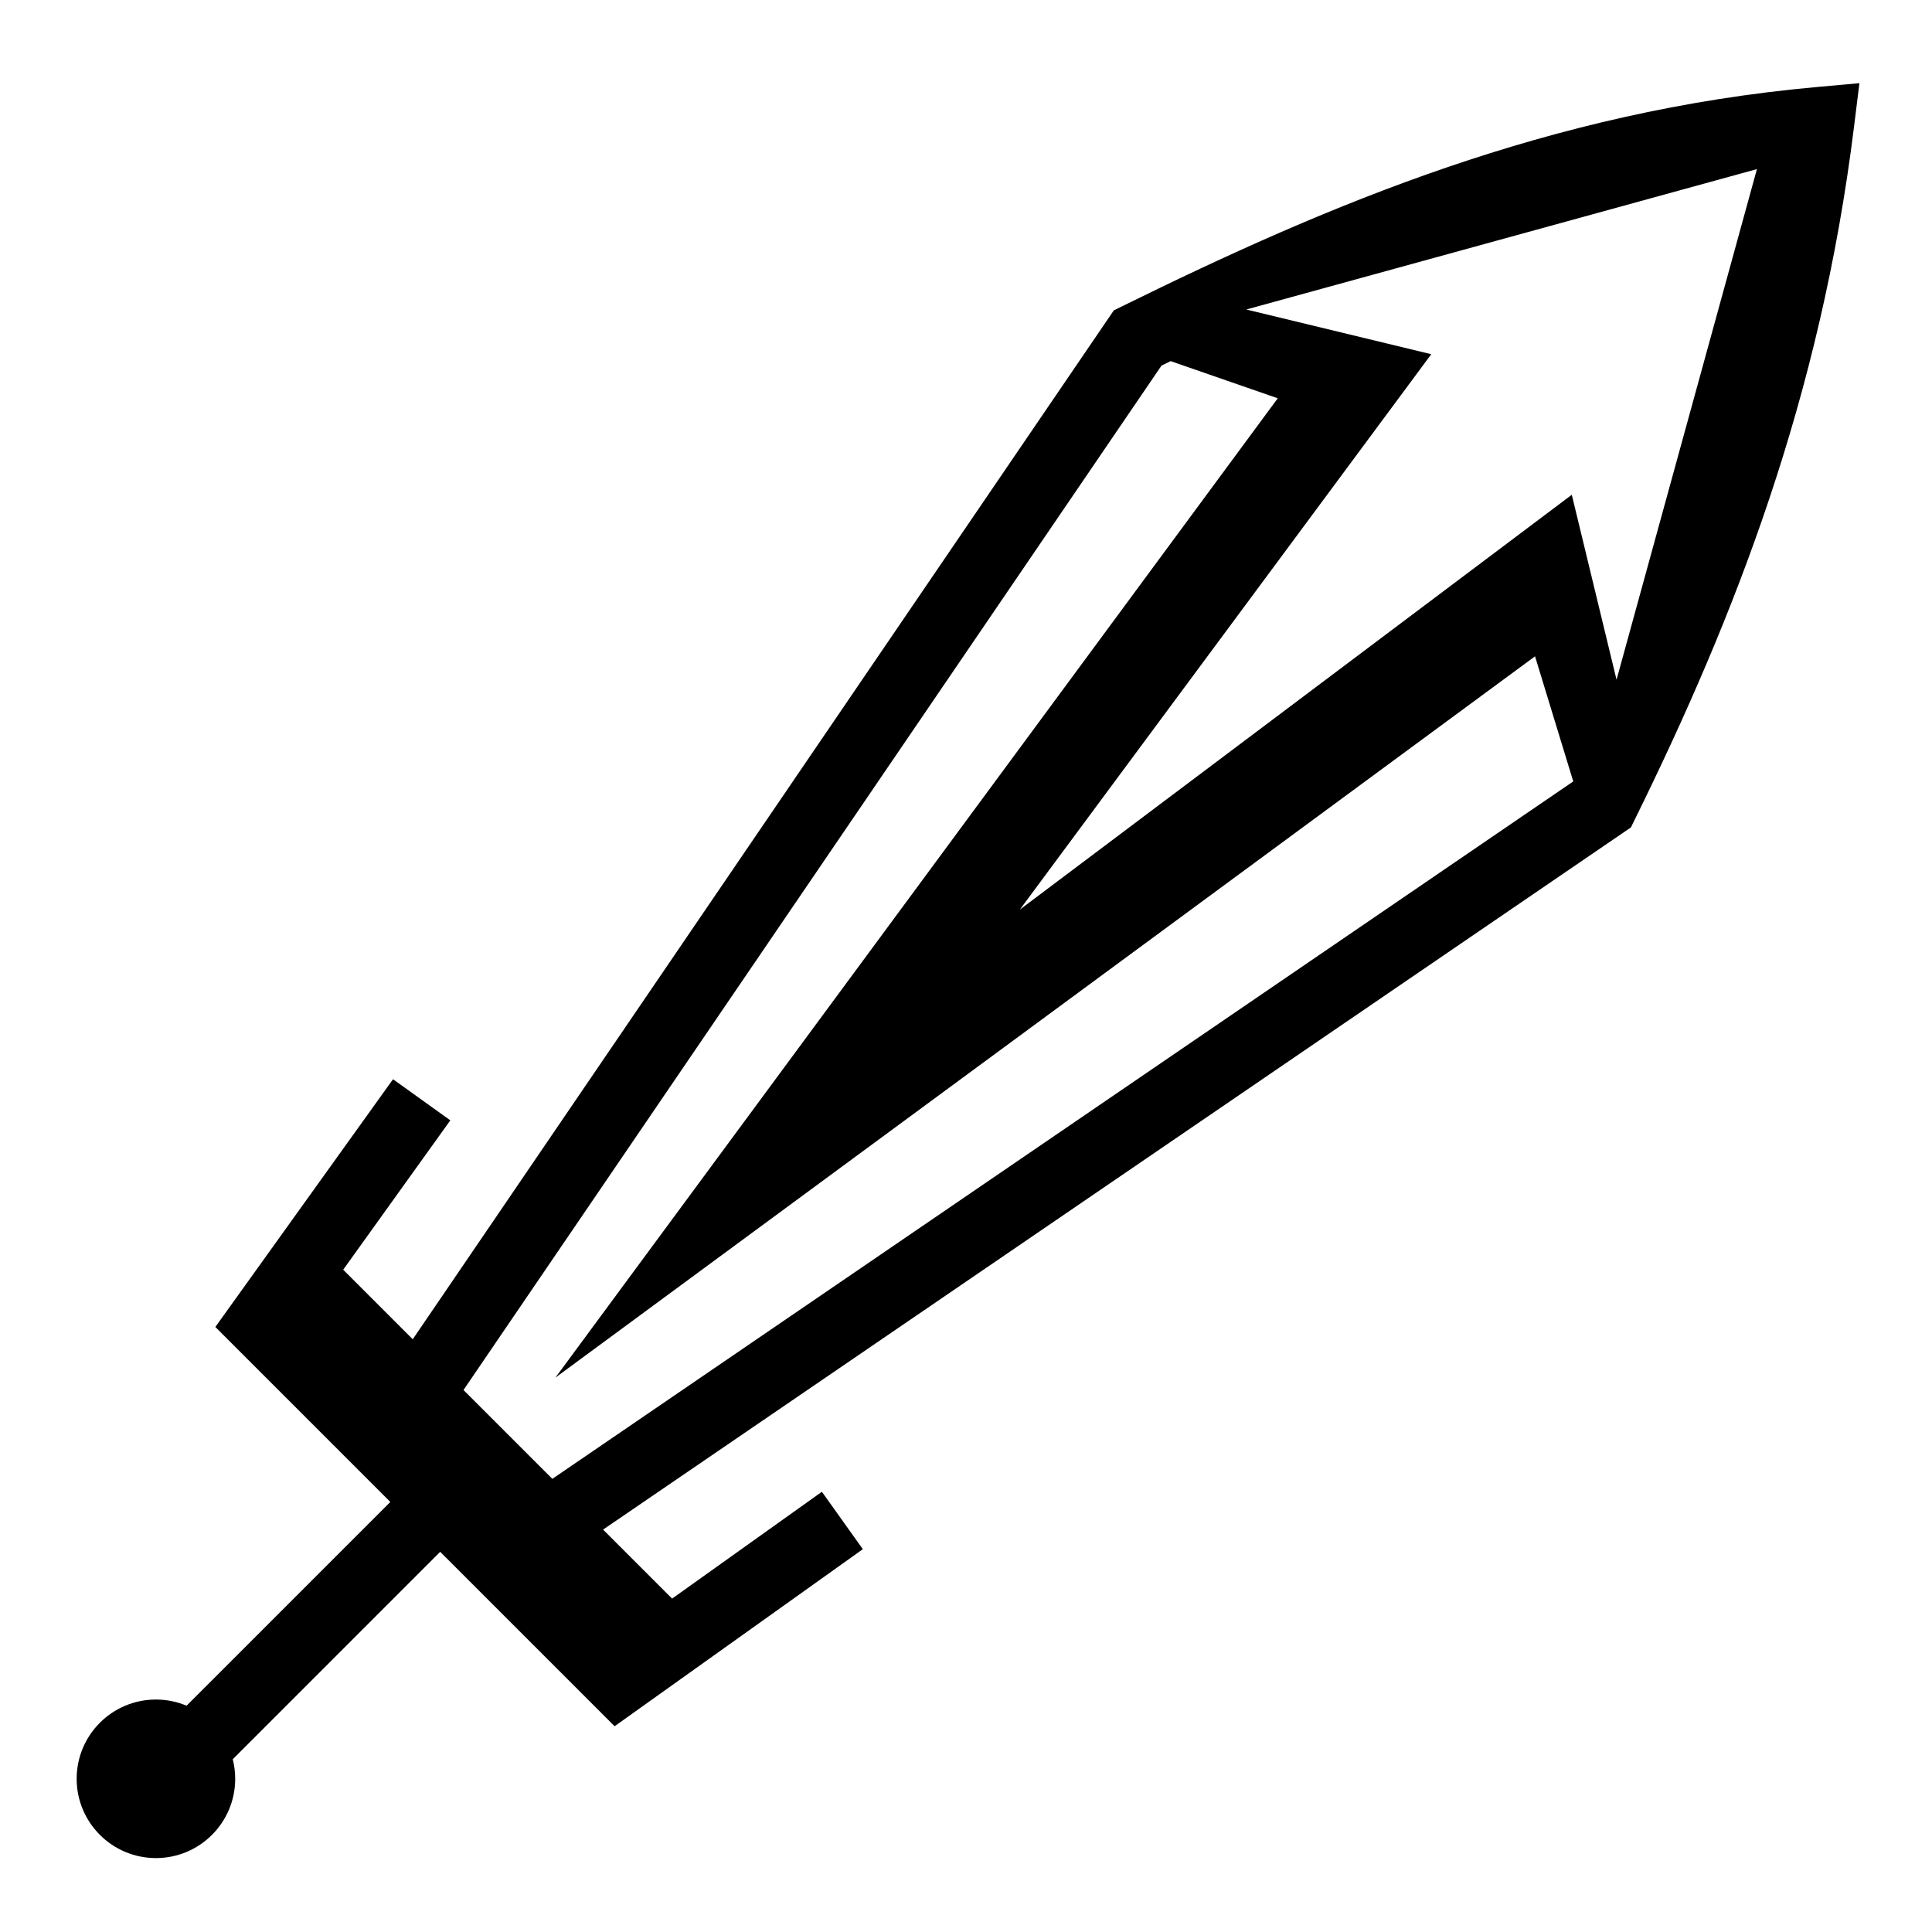
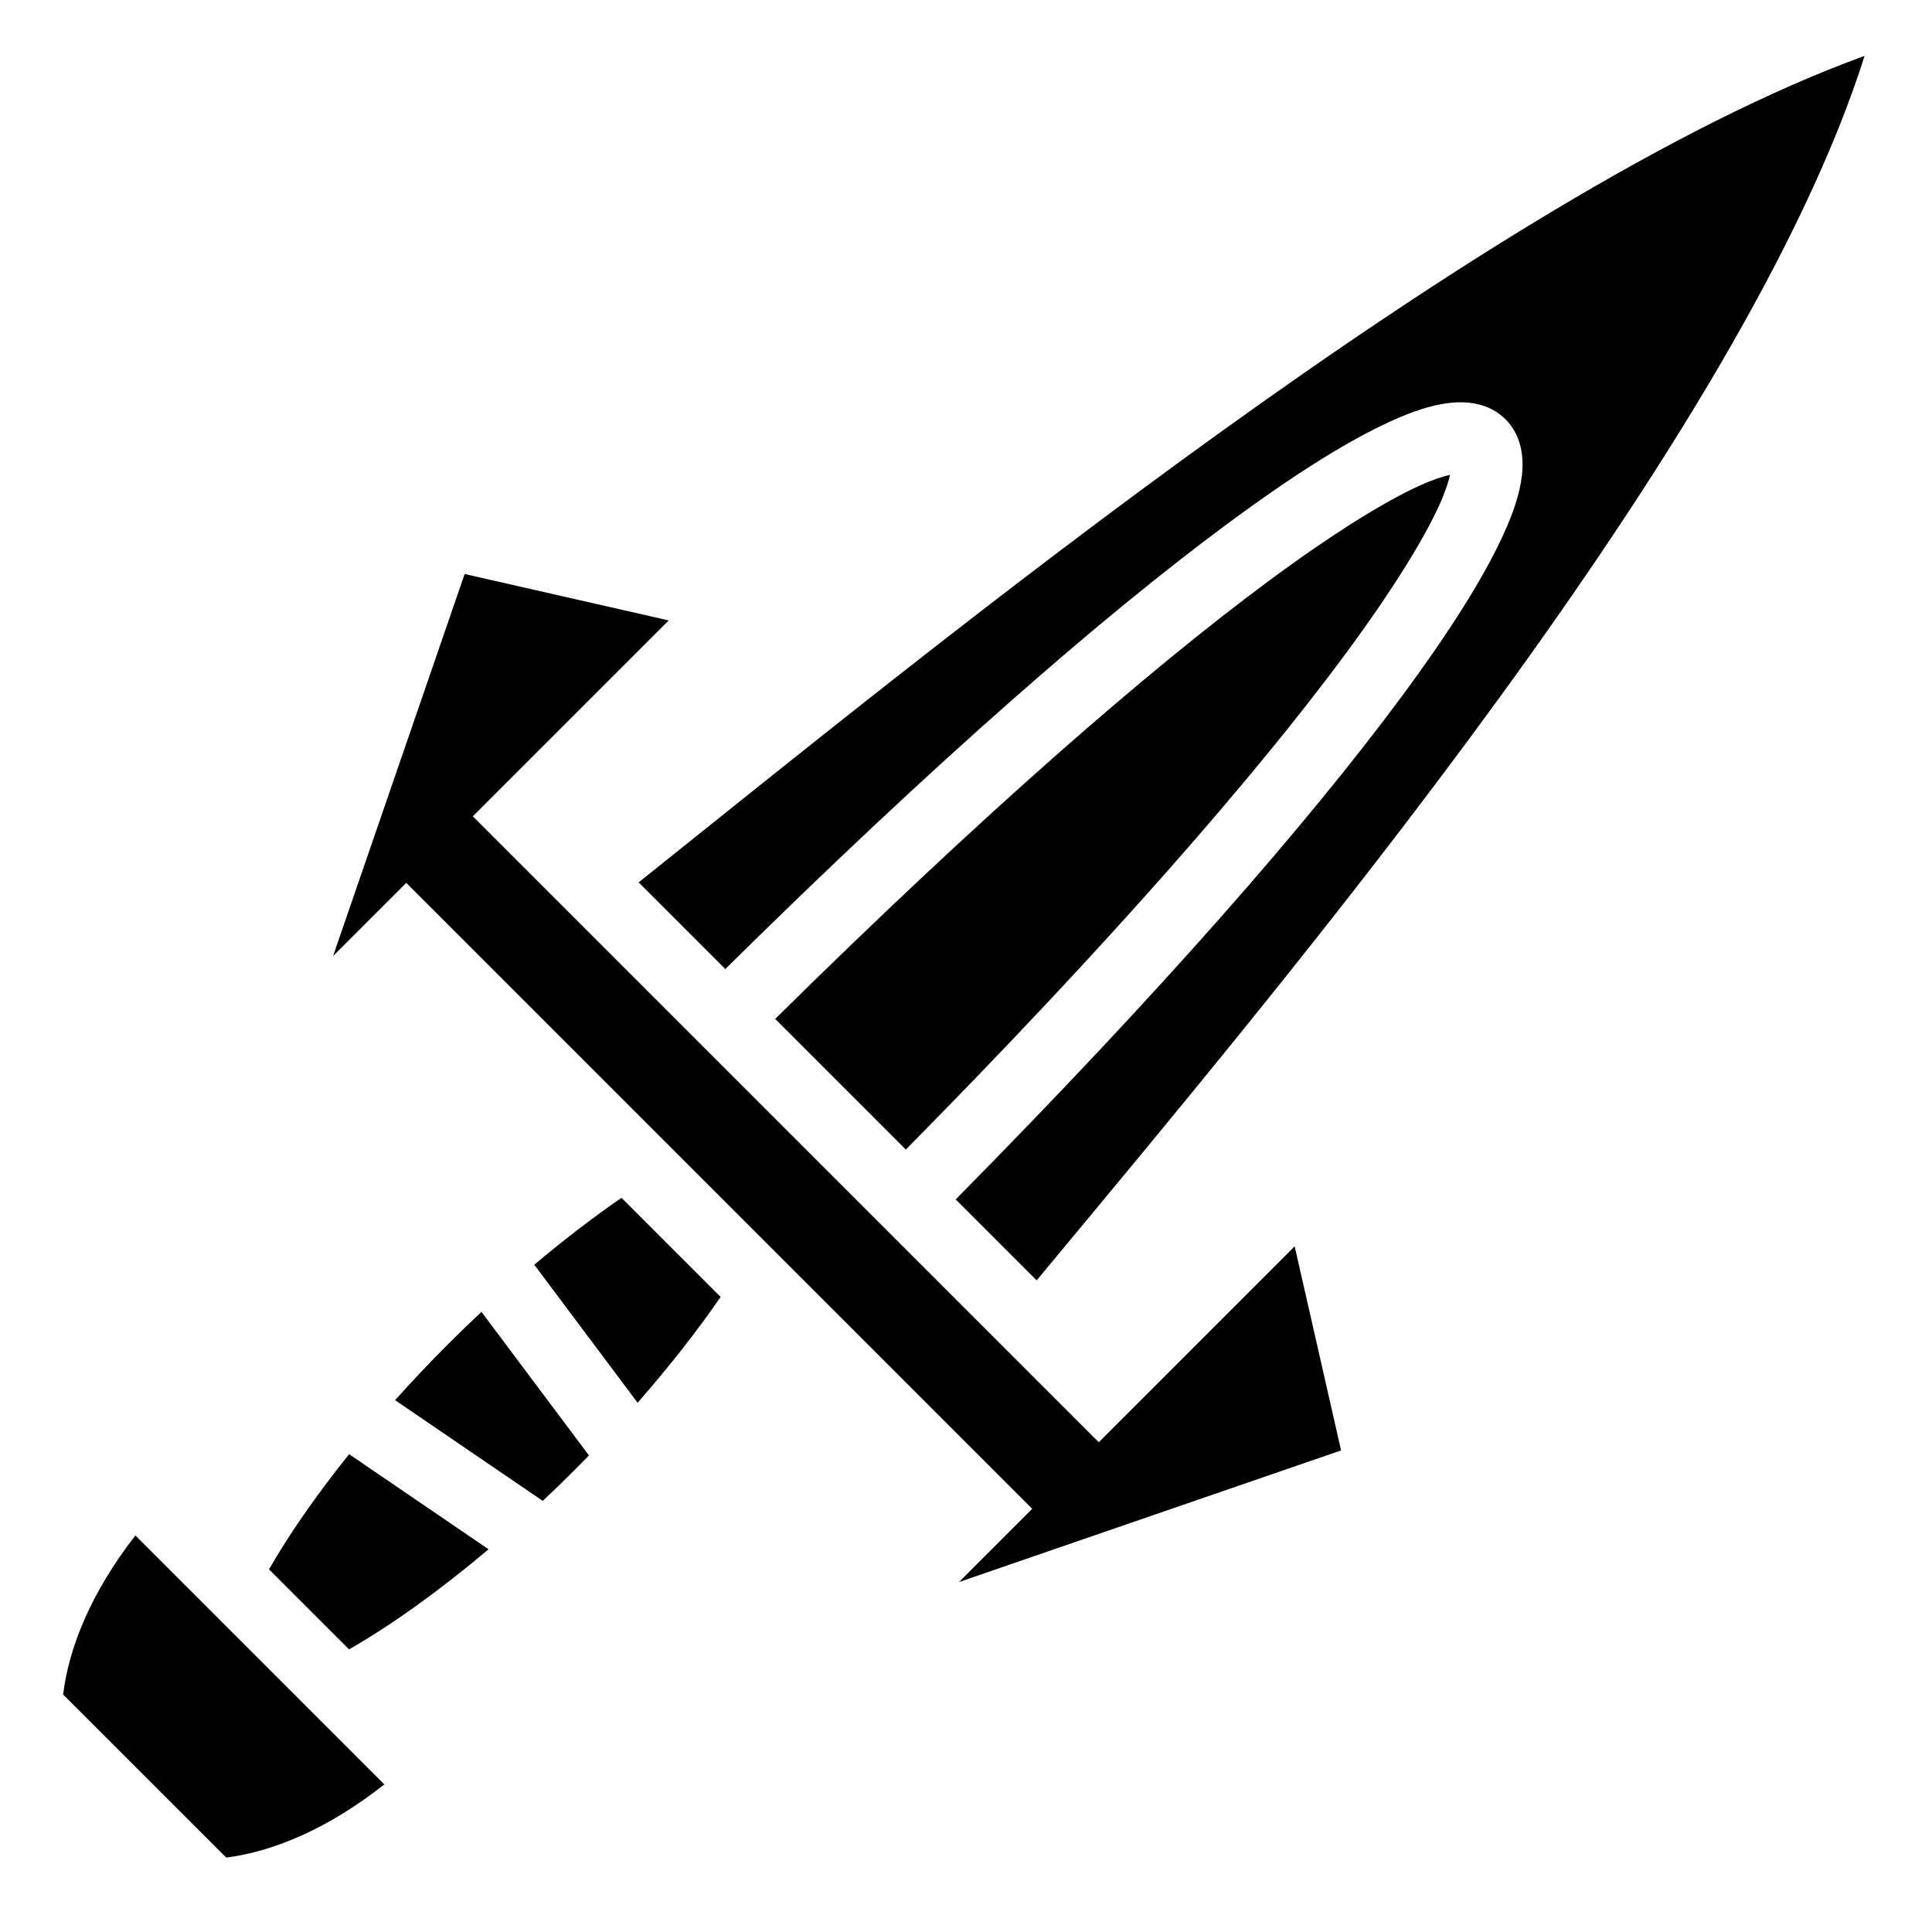
<svg xmlns="http://www.w3.org/2000/svg" width="72" height="72" viewBox="0 0 512 512">
-   <path transform="translate(256, 256) rotate(-90) translate(-256, -256)" d="M40.598 20.316c-11.602 0-21.008 9.406-21.008 21.008 0 11.602 9.406 21.006 21.008 21.006 1.788 0 3.524-.226 5.18-.646l54.972 54.97-46.223 46.223 46.924 65.783 15.216-10.85-28.316-39.7 18.29-18.29 186.083 272.387 2.203 1.084c53.664 26.42 111.6 49.15 183.537 58.05l11.496 1.424-1.044-11.54c-6.375-70.503-30.856-128.572-58.082-183.845l-1.088-2.21L157.08 109.38l18.432-18.433 39.586 28.395 10.892-15.186-65.652-47.09-46.373 46.373-53.992-53.993c1.05-2.5 1.63-5.242 1.63-8.123 0-11.602-9.404-21.008-21.005-21.008zM143.63 122.828l271.49 184.988c.395.807.78 1.617 1.175 2.424l-9.844 28.38-259.538-191.436L338.066 406.8l-33.15 10.13-184.83-270.557 23.545-23.545zm127.327 147.45L418.13 379.3l11.85-49.017 37.204 135.32-135.317-37.205 49.014-11.856-109.923-146.26z" />
+   <path transform="translate(256, 256) rotate(-90) translate(-256, -256)" d="M62.936 16.73L19.72 59.95c1.622 12.54 7.583 26.894 19.39 41.904l65.974-65.973C90.058 24.2 75.52 18.26 62.937 16.73zM96.1 71.295L74.895 92.5c6.34 11.07 15.39 23.783 26.533 36.965l25.197-36.94c-10.865-8.725-21.27-15.93-30.525-21.23zM258.627 88.26l19.406 19.408L112.15 273.55l-19.408-19.405 34.88 101.255 54.08-12.298-51.913-51.91 165.884-165.883 51.908 51.907 12.3-54.08L258.628 88.26zm-117.682 16.435L114.25 143.83c2.63 2.796 5.335 5.595 8.125 8.385 1.305 1.305 2.612 2.592 3.92 3.863l38.05-28.486c-2.757-2.94-5.6-5.883-8.532-8.817-4.95-4.95-9.925-9.645-14.868-14.08zm35.877 36.903l-36.564 27.37c9.672 8.487 19.167 15.894 28.04 22.005l26.266-26.266c-5.07-7.363-11.01-15.144-17.742-23.11zm101.34 27.652l-22.967 22.967c54.55 55.23 93.45 99.893 117.893 132.922 13.023 17.596 21.977 31.83 27.18 43.22 2.6 5.695 4.322 10.65 4.923 15.554.603 4.903-.024 10.743-4.266 15.025-4.243 4.28-10.11 4.957-15.014 4.373-4.905-.585-9.854-2.296-15.54-4.887-11.375-5.182-25.592-14.118-43.183-27.135-33.02-24.434-77.71-63.365-133.044-118.02l-21.457 21.457c78.36 65.017 223.158 187.35 324.5 219.406-36.243-99.91-155.985-246.05-219.024-324.883zm-36.183 36.184l-34.623 34.62c54.882 54.197 99.09 92.638 130.948 116.214 16.98 12.565 30.55 20.932 39.812 25.152 3.486 1.588 6.076 2.39 8.057 2.863-.476-2-1.294-4.627-2.906-8.158-4.244-9.292-12.63-22.88-25.202-39.87-23.586-31.868-61.997-76.044-116.087-130.82z" />
</svg>
